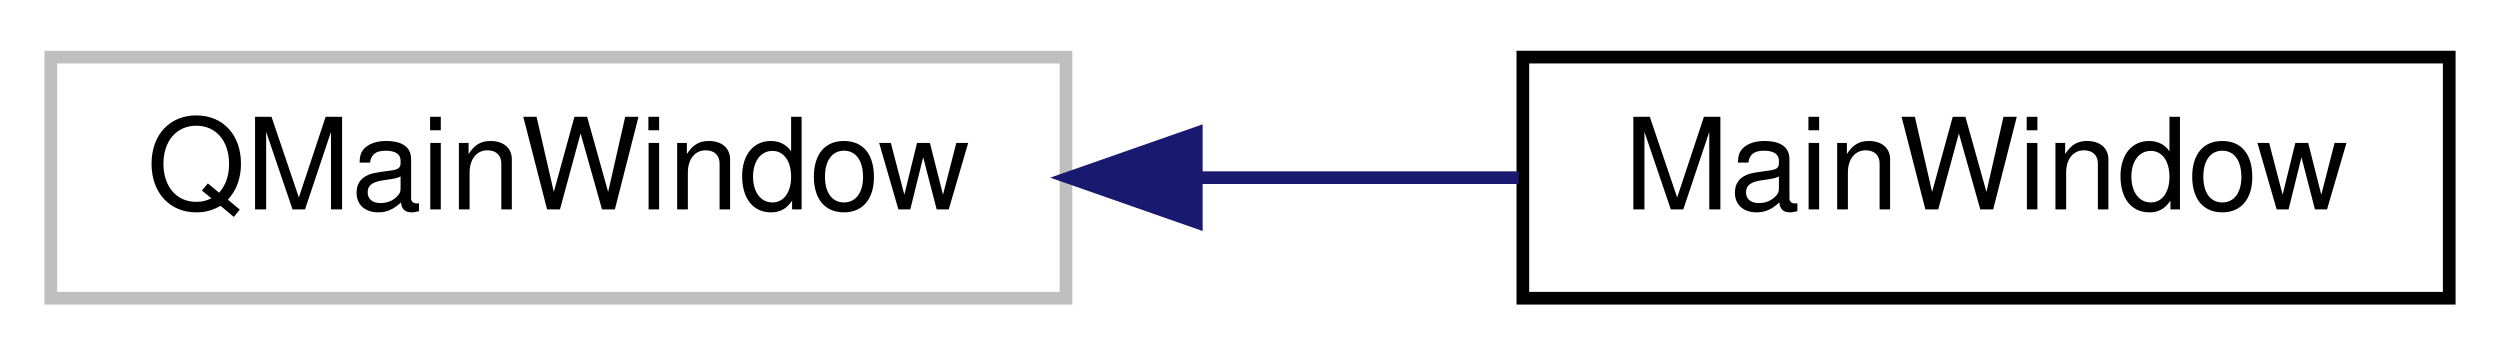
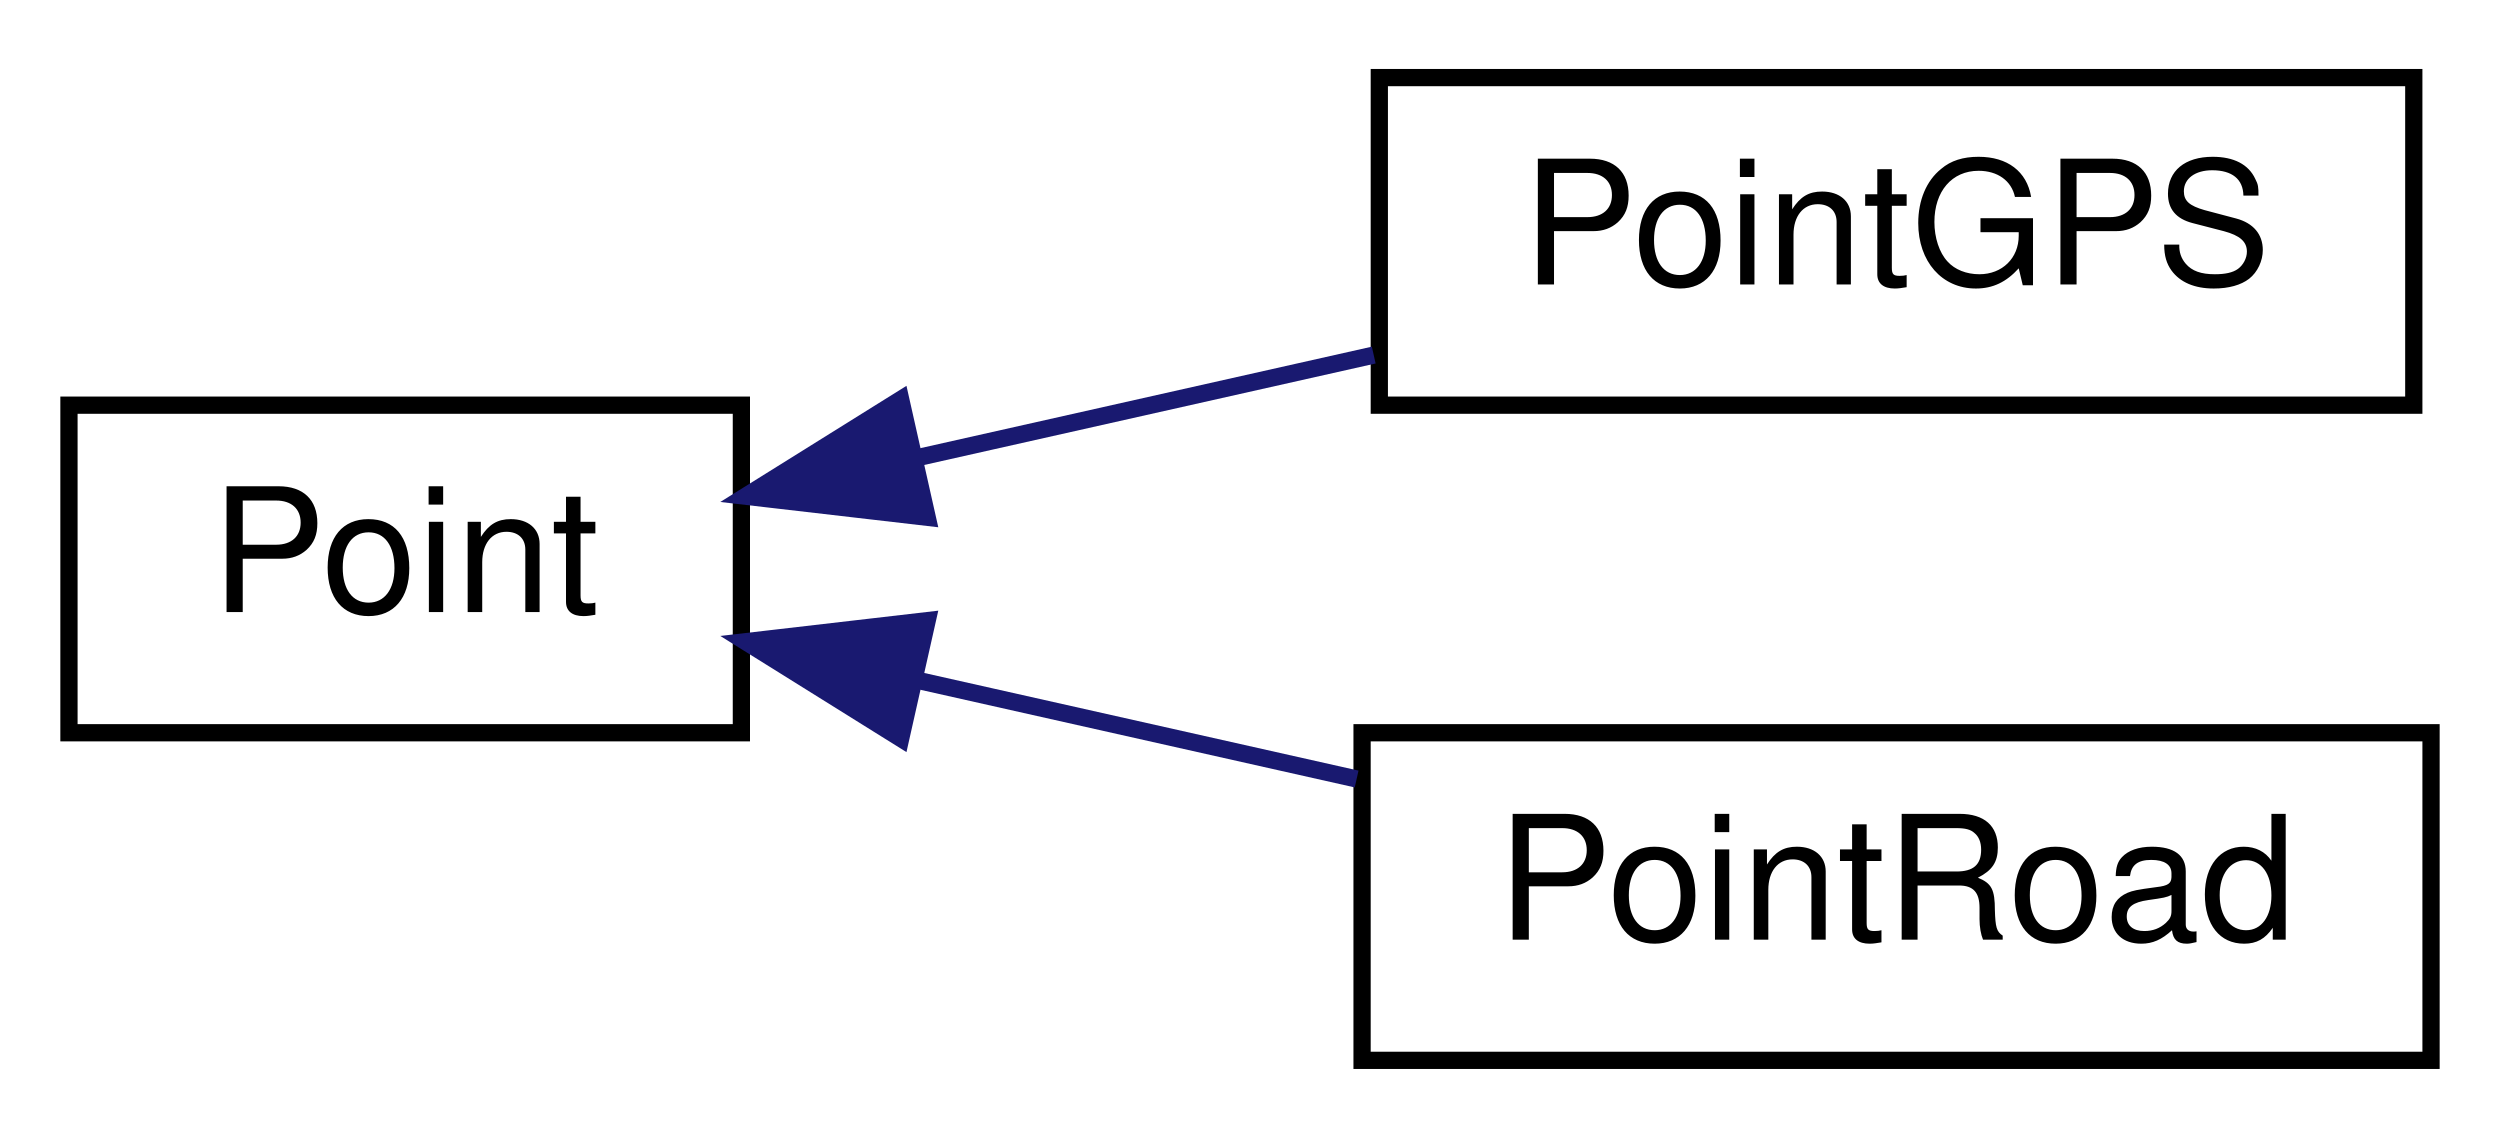
- <svg xmlns="http://www.w3.org/2000/svg" xmlns:xlink="http://www.w3.org/1999/xlink" width="197pt" height="28pt" viewBox="0.00 0.00 197.00 28.00">
-   <g id="graph0" class="graph" transform="scale(1 1) rotate(0) translate(4 24)">
+ <svg xmlns="http://www.w3.org/2000/svg" xmlns:xlink="http://www.w3.org/1999/xlink" width="145pt" height="66pt" viewBox="0.00 0.00 145.00 66.00">
+   <g id="graph0" class="graph" transform="scale(1 1) rotate(0) translate(4 62)">
    <g id="node1" class="node">
-       <polygon fill="none" stroke="#bfbfbf" points="0,-0.5 0,-19.5 80,-19.5 80,-0.5 0,-0.5" />
-       <text text-anchor="middle" x="40" y="-7.5" font-family="Helvetica,sans-Serif" font-size="10.00">QMainWindow</text>
+       <g id="a_node1">
+         <a xlink:href="class_point.html" target="_top" xlink:title="The Point class. ">
+           <polygon fill="none" stroke="black" points="0,-19.5 0,-38.5 39,-38.5 39,-19.5 0,-19.5" />
+           <text text-anchor="middle" x="19.5" y="-26.5" font-family="Helvetica,sans-Serif" font-size="10.00">Point</text>
+         </a>
+       </g>
    </g>
    <g id="node2" class="node">
      <g id="a_node2">
-         <a xlink:href="class_main_window.html" target="_top" xlink:title="MainWindow">
-           <polygon fill="none" stroke="black" points="116,-0.5 116,-19.5 189,-19.5 189,-0.5 116,-0.5" />
-           <text text-anchor="middle" x="152.5" y="-7.5" font-family="Helvetica,sans-Serif" font-size="10.00">MainWindow</text>
+         <a xlink:href="class_point_g_p_s.html" target="_top" xlink:title="PointGPS">
+           <polygon fill="none" stroke="black" points="76,-38.5 76,-57.5 136,-57.5 136,-38.5 76,-38.5" />
+           <text text-anchor="middle" x="106" y="-45.5" font-family="Helvetica,sans-Serif" font-size="10.00">PointGPS</text>
        </a>
      </g>
    </g>
    <g id="edge1" class="edge">
-       <path fill="none" stroke="midnightblue" d="M90.475,-10C98.962,-10 107.633,-10 115.674,-10" />
-       <polygon fill="midnightblue" stroke="midnightblue" points="90.269,-6.5 80.269,-10 90.269,-13.5 90.269,-6.5" />
+       <path fill="none" stroke="midnightblue" d="M49.159,-35.444C57.707,-37.366 67.086,-39.475 75.676,-41.406" />
+       <polygon fill="midnightblue" stroke="midnightblue" points="49.778,-31.996 39.253,-33.217 48.242,-38.825 49.778,-31.996" />
+     </g>
+     <g id="node3" class="node">
+       <g id="a_node3">
+         <a xlink:href="class_point_road.html" target="_top" xlink:title="PointRoad">
+           <polygon fill="none" stroke="black" points="75,-0.5 75,-19.5 137,-19.5 137,-0.5 75,-0.5" />
+           <text text-anchor="middle" x="106" y="-7.5" font-family="Helvetica,sans-Serif" font-size="10.00">PointRoad</text>
+         </a>
+       </g>
+     </g>
+     <g id="edge2" class="edge">
+       <path fill="none" stroke="midnightblue" d="M49.149,-22.558C57.372,-20.709 66.364,-18.687 74.684,-16.817" />
+       <polygon fill="midnightblue" stroke="midnightblue" points="48.242,-19.175 39.253,-24.783 49.778,-26.004 48.242,-19.175" />
    </g>
  </g>
</svg>
